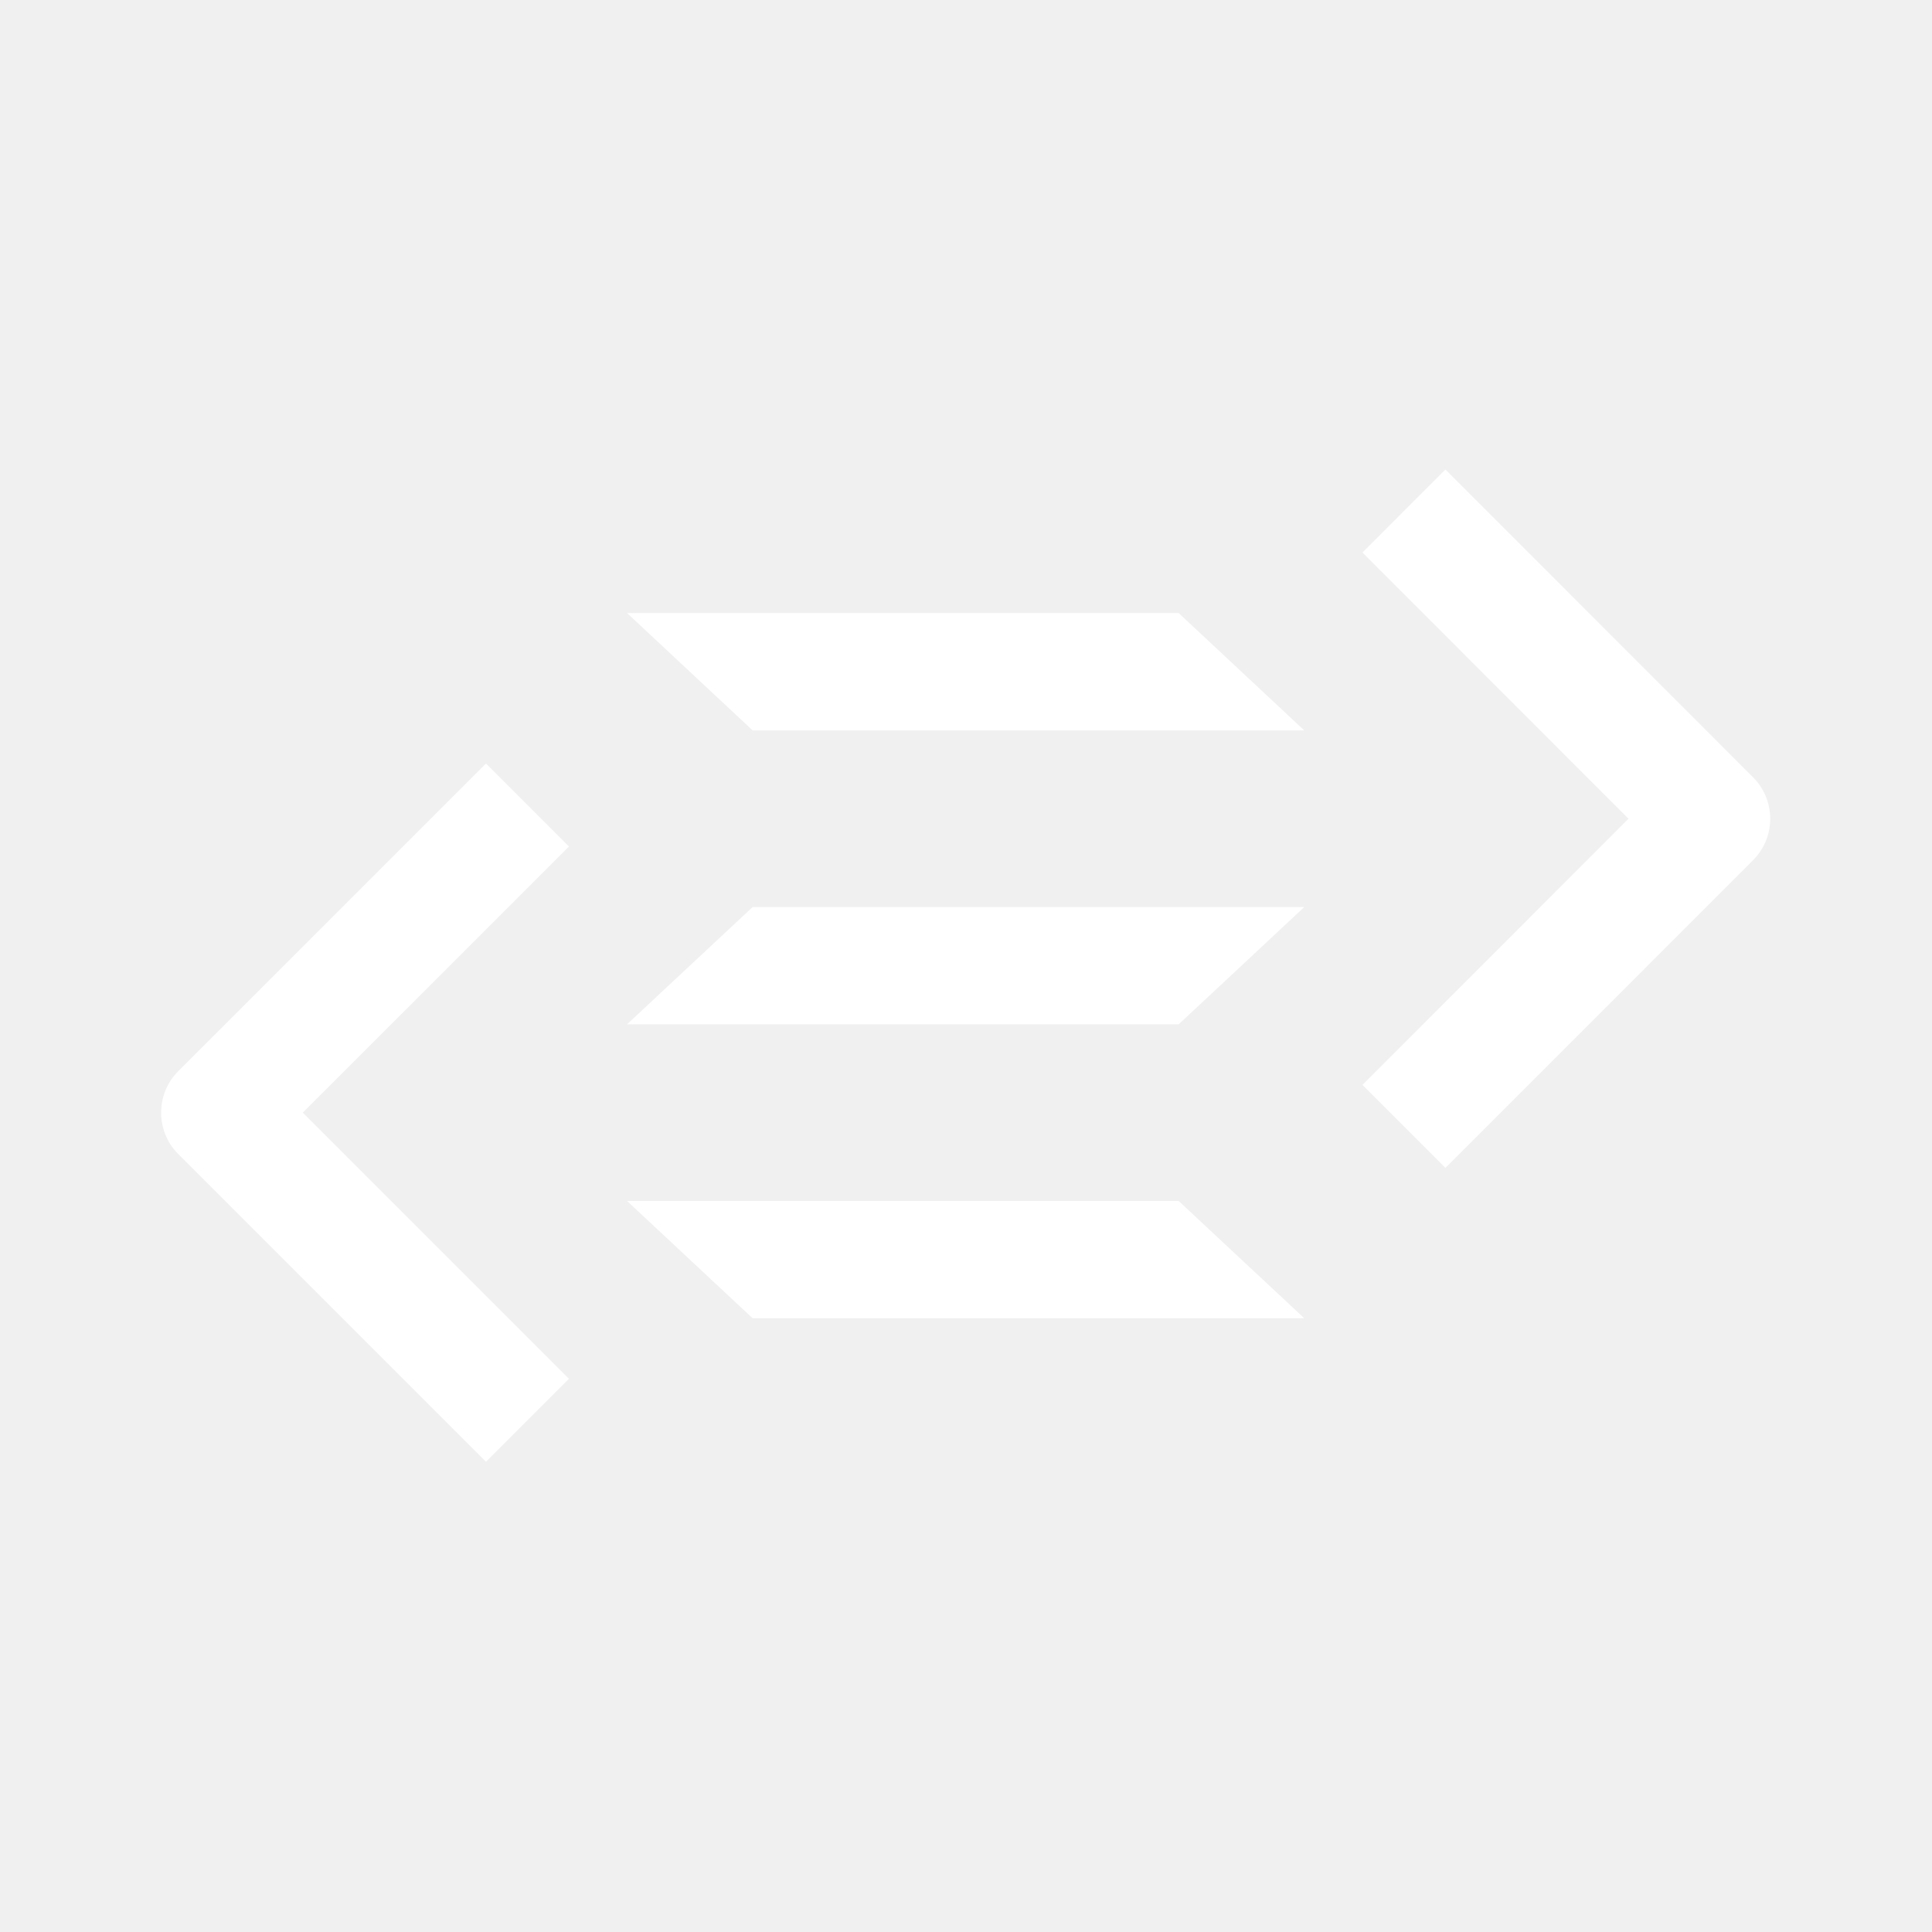
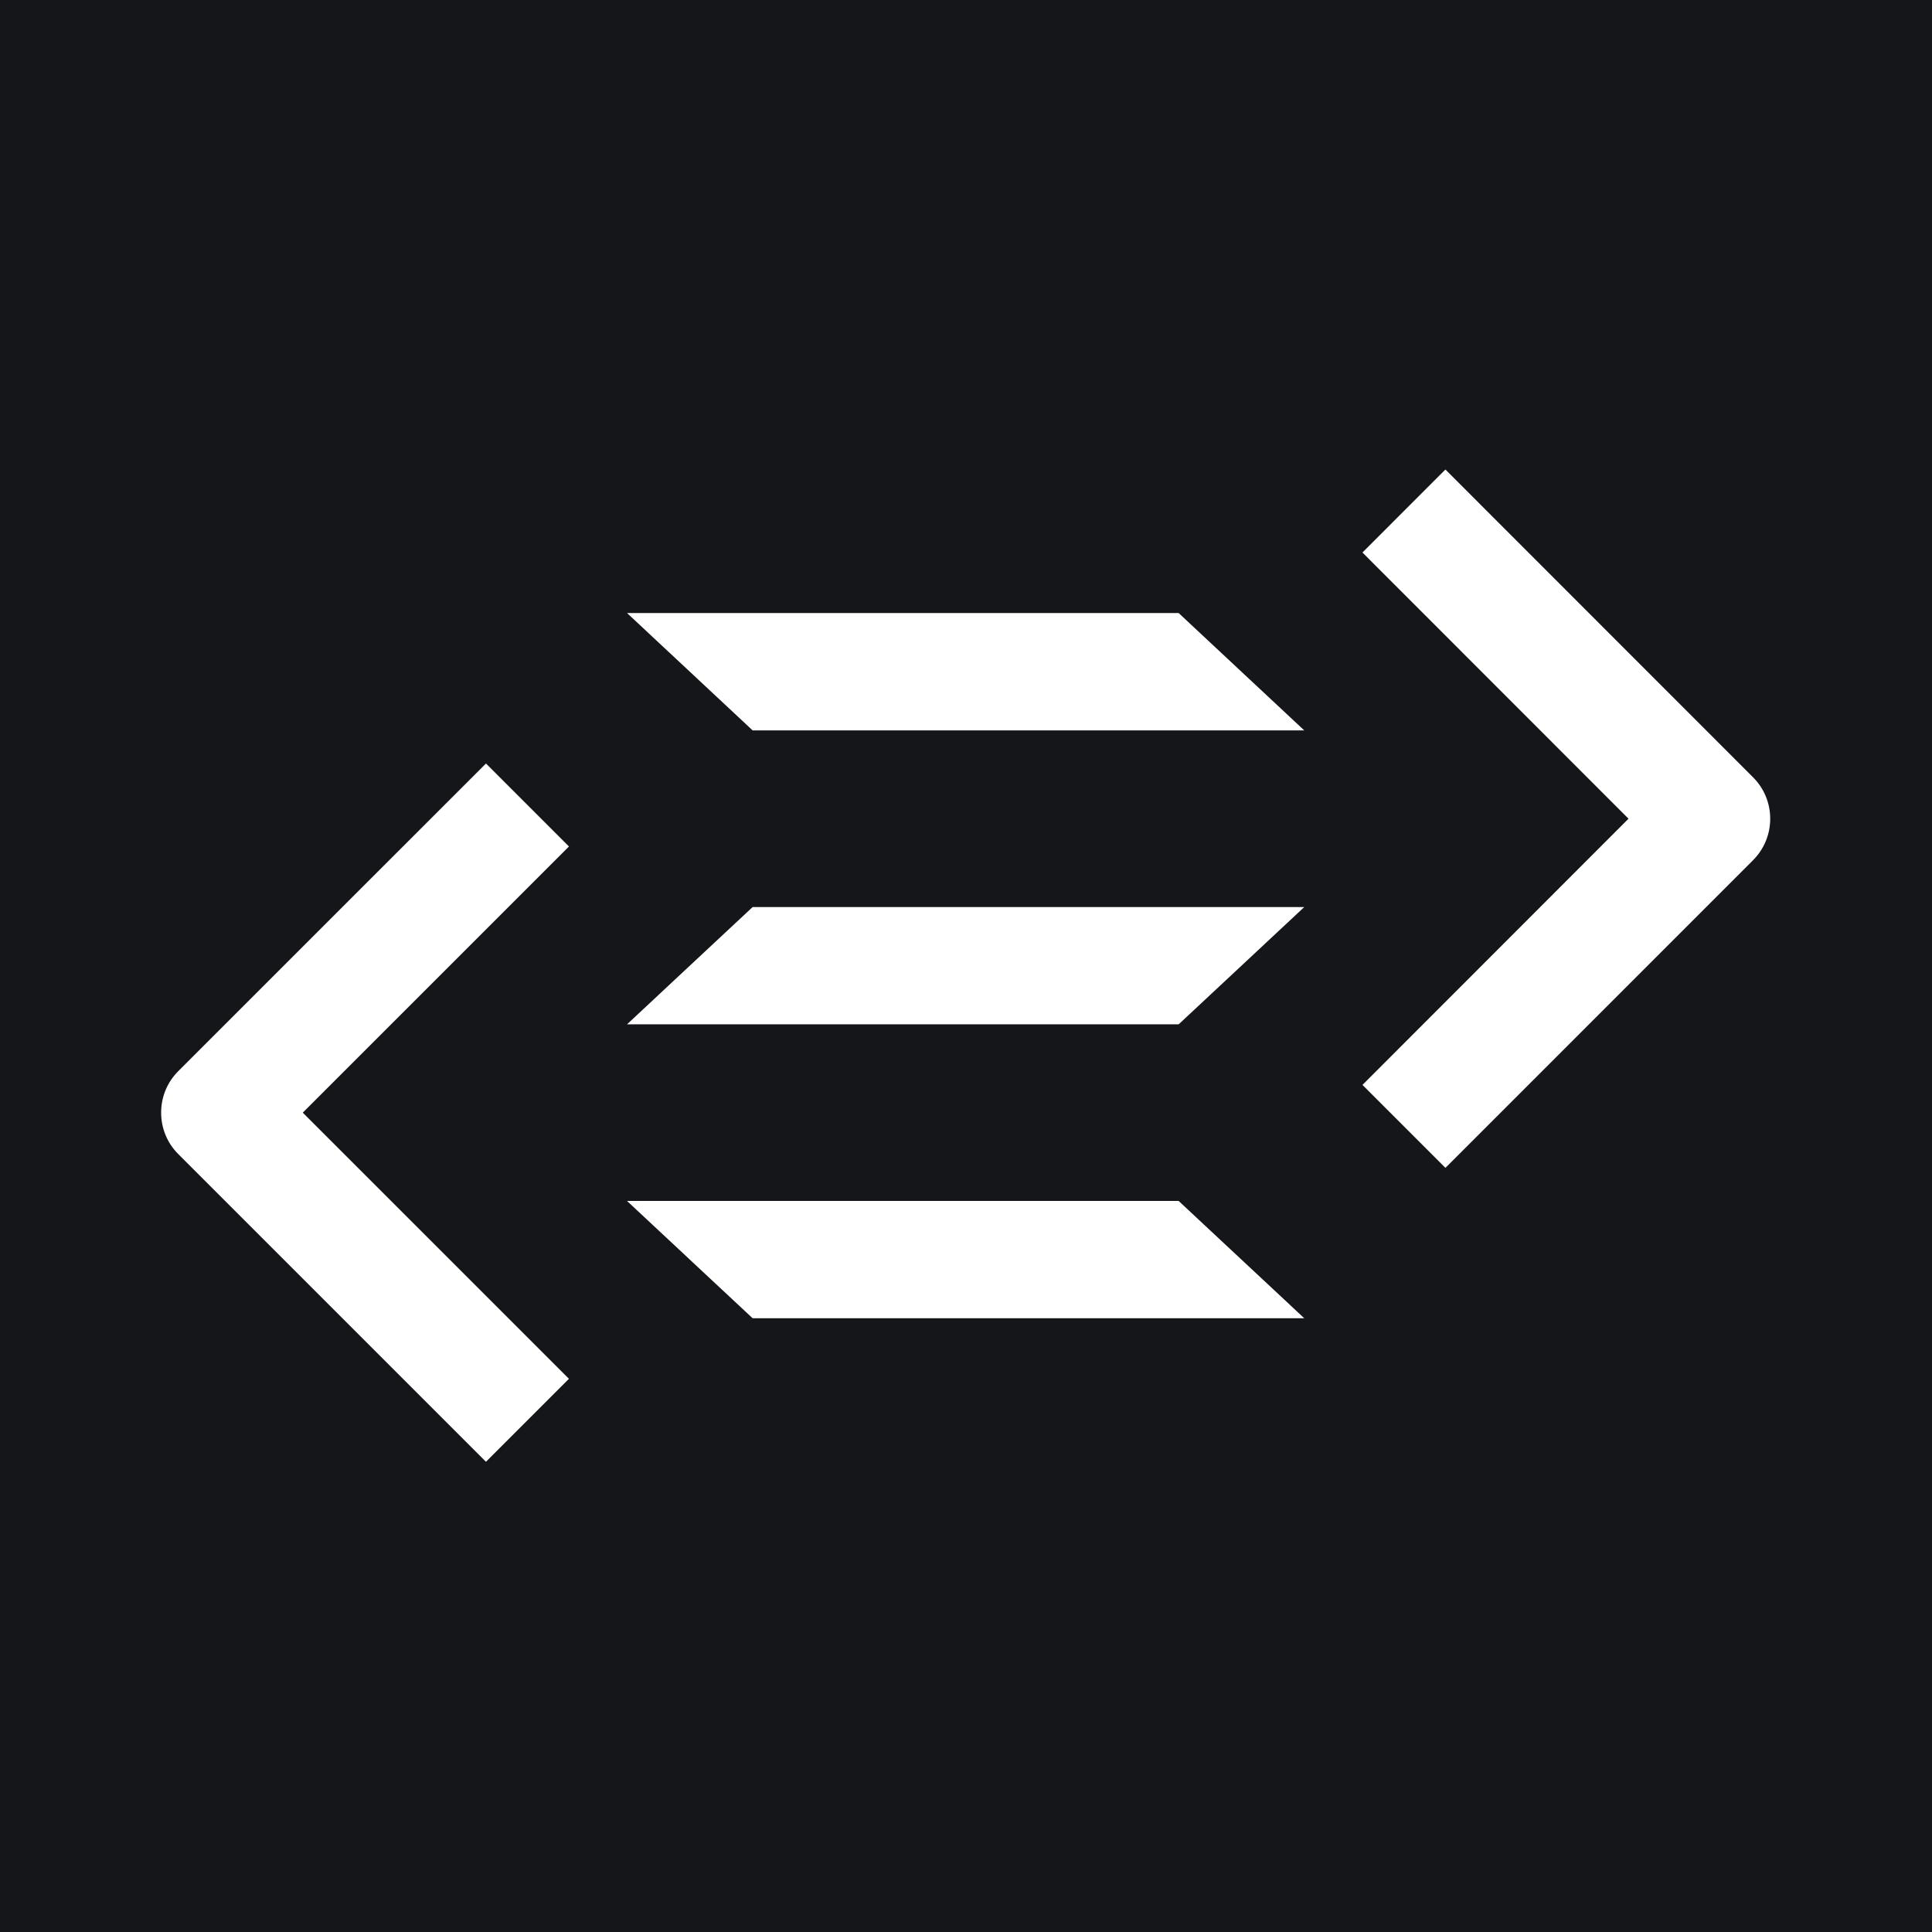
- <svg xmlns="http://www.w3.org/2000/svg" version="1.1" x="0px" y="0px" viewBox="0 0 1024 1024" style="enable-background:new 0 0 1024 1024;" xml:space="preserve">
-   <style type="text/css">
- 	.st0{display:none;}
- 	.st1{display:inline;fill:#14161A;}
- 	.st2{fill:#FFFFFF;}
- 	.st3{display:inline;}
- 	.st4{display:inline;opacity:0.1;fill:#FF0000;stroke:#FFFFFF;stroke-miterlimit:10;}
- </style>
+ <svg xmlns="http://www.w3.org/2000/svg" viewBox="0 0 1024 1024">
+   <style>.st0{display:none}.st4{display:inline;opacity:.1;fill:red;stroke:#fff;stroke-miterlimit:10}</style>
  <g id="Dark">
-     <g id="Background" class="st0">
-       <rect class="st1" width="1024" height="1024" />
-     </g>
-     <g id="Logo_Kopie">
-       <g>
-         <g>
-           <polygon class="st2" points="691.29,698.7 624.71,636.53 332.33,636.53 398.91,698.7     " />
-           <polygon class="st2" points="398.91,480.75 332.33,542.92 624.71,542.92 691.29,480.75     " />
-           <polygon class="st2" points="691.27,387.12 624.71,324.93 332.35,324.93 398.91,387.12     " />
-           <path class="st2" d="M301.56,448.66l-43.98-43.99L94.49,567.73c-5.86,5.85-9.09,13.68-9.08,21.99c0,8.31,3.22,16.12,9.08,21.97      l163.08,163.08l43.98-43.97L160.47,589.73L301.56,448.66z" />
-           <path class="st2" d="M929.13,411.95L766.1,248.85l-43.97,43.99l141.01,141.09L722.14,575.02l43.97,43.97l163.02-163.04      c5.88-5.9,9.12-13.72,9.12-22.03C938.22,425.6,935,417.81,929.13,411.95z" />
-         </g>
-       </g>
-     </g>
+     <path fill="#14161a" d="M0 0h1024v1024H0z" id="Background" />
+     <path d="M691.29 698.7l-66.58-62.17H332.33l66.58 62.17zM398.91 480.75l-66.58 62.17h292.38l66.58-62.17zm292.36-93.63l-66.56-62.19H332.35l66.56 62.19zm-389.71 61.54l-43.98-43.99L94.49 567.73c-5.86 5.85-9.09 13.68-9.08 21.99 0 8.31 3.22 16.12 9.08 21.97l163.08 163.08 43.98-43.97-141.08-141.07 141.09-141.07zm627.57-36.71L766.1 248.85l-43.97 43.99 141.01 141.09-141 141.09 43.97 43.97 163.02-163.04c5.88-5.9 9.12-13.72 9.12-22.03-.03-8.32-3.25-16.11-9.12-21.97z" fill="#fff" id="Logo_Kopie" />
  </g>
  <g id="LIght" class="st0">
-     <g id="Logo" class="st3">
-       <g>
-         <g>
-           <polygon points="691.29,698.7 624.71,636.53 332.33,636.53 398.91,698.7     " />
-           <polygon points="398.91,480.75 332.33,542.92 624.71,542.92 691.29,480.75     " />
-           <polygon points="691.27,387.12 624.71,324.93 332.35,324.93 398.91,387.12     " />
-           <path d="M301.56,448.66l-43.98-43.99L94.49,567.73c-5.86,5.85-9.09,13.68-9.08,21.99c0,8.31,3.22,16.12,9.08,21.97      l163.08,163.08l43.98-43.97L160.47,589.73L301.56,448.66z" />
-           <path d="M929.13,411.95L766.1,248.85l-43.97,43.99l141.01,141.09L722.14,575.02l43.97,43.97l163.02-163.04      c5.88-5.9,9.12-13.72,9.12-22.03C938.22,425.6,935,417.81,929.13,411.95z" />
-         </g>
-       </g>
-     </g>
+     <path d="M691.29 698.7l-66.58-62.17H332.33l66.58 62.17zM398.91 480.75l-66.58 62.17h292.38l66.58-62.17zm292.36-93.63l-66.56-62.19H332.35l66.56 62.19zm-389.71 61.54l-43.98-43.99L94.49 567.73c-5.86 5.85-9.09 13.68-9.08 21.99 0 8.31 3.22 16.12 9.08 21.97l163.08 163.08 43.98-43.97-141.08-141.07 141.09-141.07zm627.57-36.71L766.1 248.85l-43.97 43.99 141.01 141.09-141 141.09 43.97 43.97 163.02-163.04c5.88-5.9 9.12-13.72 9.12-22.03-.03-8.32-3.25-16.11-9.12-21.97z" id="Logo" display="inline" />
  </g>
  <g id="Grid" class="st0">
-     <rect x="-0.34" y="-1" class="st4" width="170.72" height="1024" />
-     <rect x="170.38" y="-1" class="st4" width="170.72" height="1024" />
-     <rect x="341.11" y="-1" class="st4" width="170.72" height="1024" />
-     <rect x="511.83" y="-1" class="st4" width="170.72" height="1024" />
-     <rect x="682.55" y="-1" class="st4" width="170.72" height="1024" />
-     <rect x="853.28" y="-1" class="st4" width="170.72" height="1024" />
-     <rect x="426.47" y="-427.81" transform="matrix(4.489812e-11 1 -1 4.489812e-11 596.0214 -427.6383)" class="st4" width="170.72" height="1024" />
-     <rect x="426.47" y="-257.09" transform="matrix(4.489279e-11 1 -1 4.489279e-11 766.7448 -256.9149)" class="st4" width="170.72" height="1024" />
-     <rect x="426.47" y="-86.36" transform="matrix(4.489812e-11 1 -1 4.489812e-11 937.4681 -86.1915)" class="st4" width="170.72" height="1024" />
-     <rect x="426.47" y="84.36" transform="matrix(4.489812e-11 1 -1 4.489812e-11 1108.191 84.5319)" class="st4" width="170.72" height="1024" />
-     <rect x="426.47" y="255.09" transform="matrix(4.489279e-11 1 -1 4.489279e-11 1278.915 255.2552)" class="st4" width="170.72" height="1024" />
-     <rect x="426.47" y="425.81" transform="matrix(4.489812e-11 1 -1 4.489812e-11 1449.638 425.9786)" class="st4" width="170.72" height="1024" />
-     <rect x="938.64" class="st4" width="85.36" height="1024" />
+     <path class="st4" d="M-.34-1h170.72v1024H-.34zm170.72 0H341.1v1024H170.38zm170.73 0h170.72v1024H341.11z" />
+     <path class="st4" d="M511.83-1h170.72v1024H511.83zm170.72 0h170.72v1024H682.55zm170.73 0H1024v1024H853.28z" />
+     <path transform="rotate(90 511.83 84.192)" class="st4" d="M426.47-427.81h170.72v1024H426.47z" />
+     <path transform="rotate(90 511.83 254.915)" class="st4" d="M426.47-257.09h170.72v1024H426.47z" />
+     <path transform="rotate(90 511.83 425.638)" class="st4" d="M426.47-86.36h170.72v1024H426.47z" />
+     <path transform="rotate(90 511.83 596.362)" class="st4" d="M426.47 84.36h170.72v1024H426.47z" />
+     <path transform="rotate(90 511.83 767.085)" class="st4" d="M426.47 255.09h170.72v1024H426.47z" />
+     <path transform="rotate(90 511.83 937.808)" class="st4" d="M426.47 425.81h170.72v1024H426.47z" />
+     <path class="st4" d="M938.64 0H1024v1024h-85.36z" />
  </g>
</svg>
